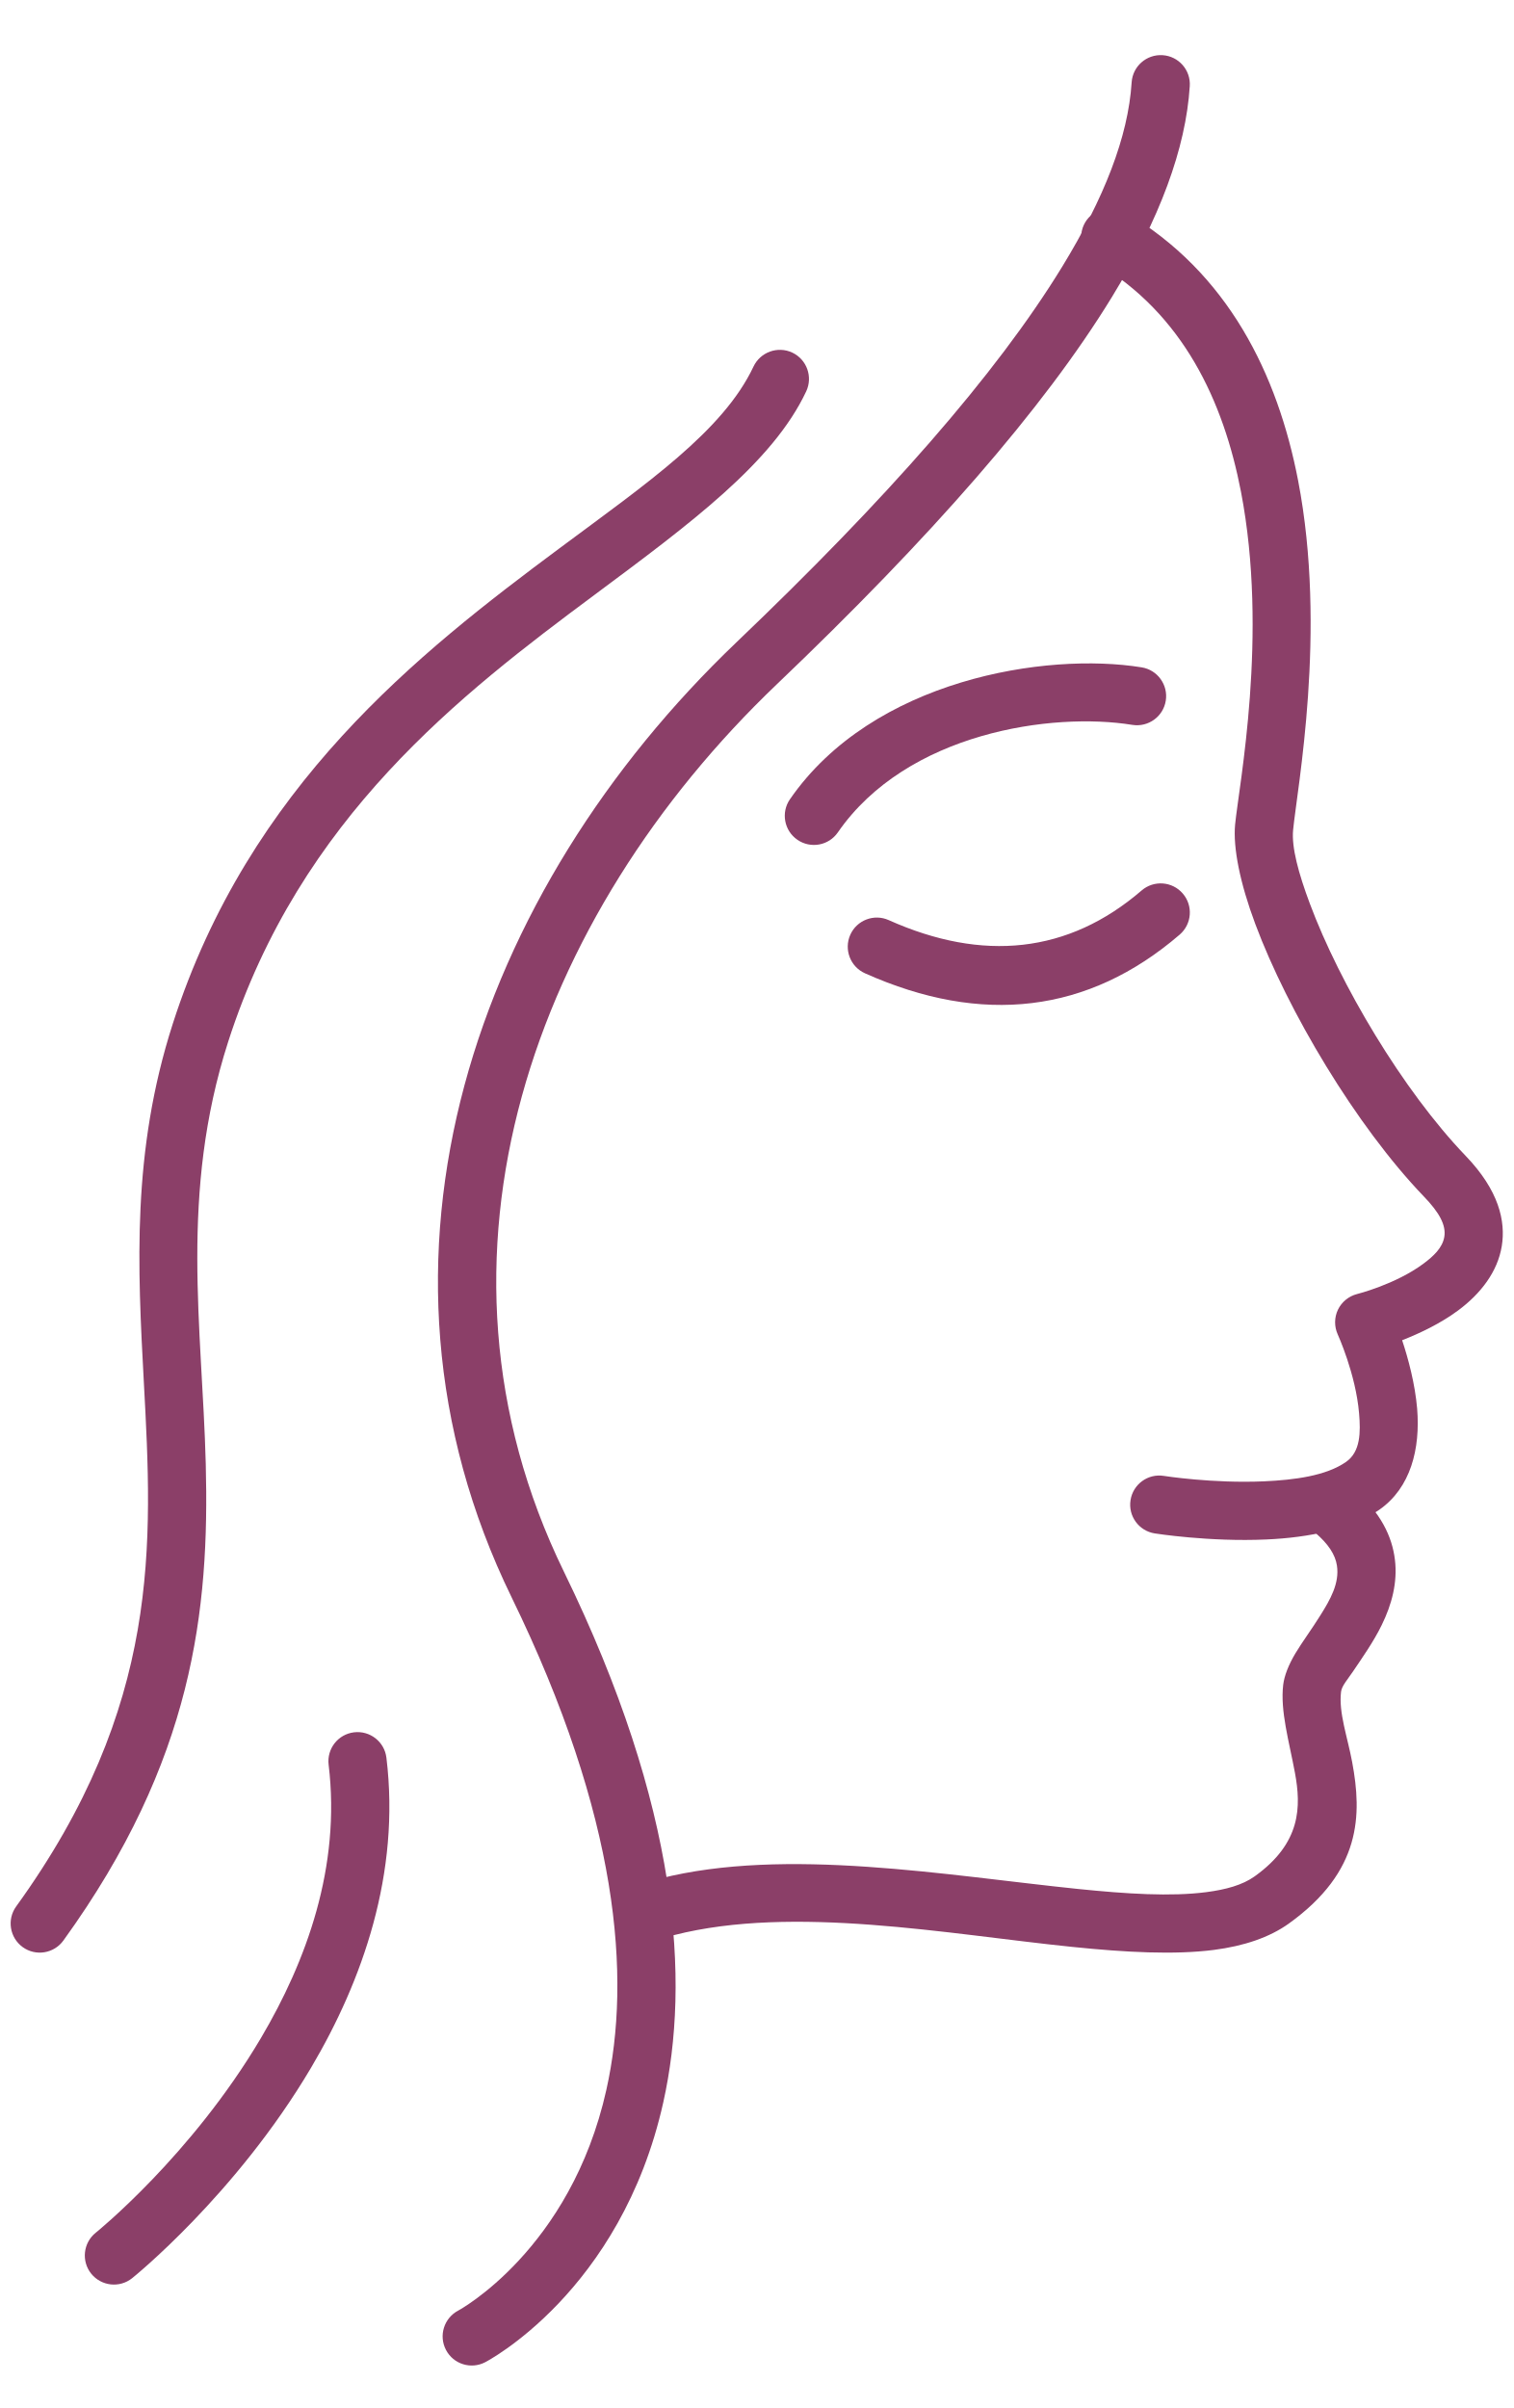
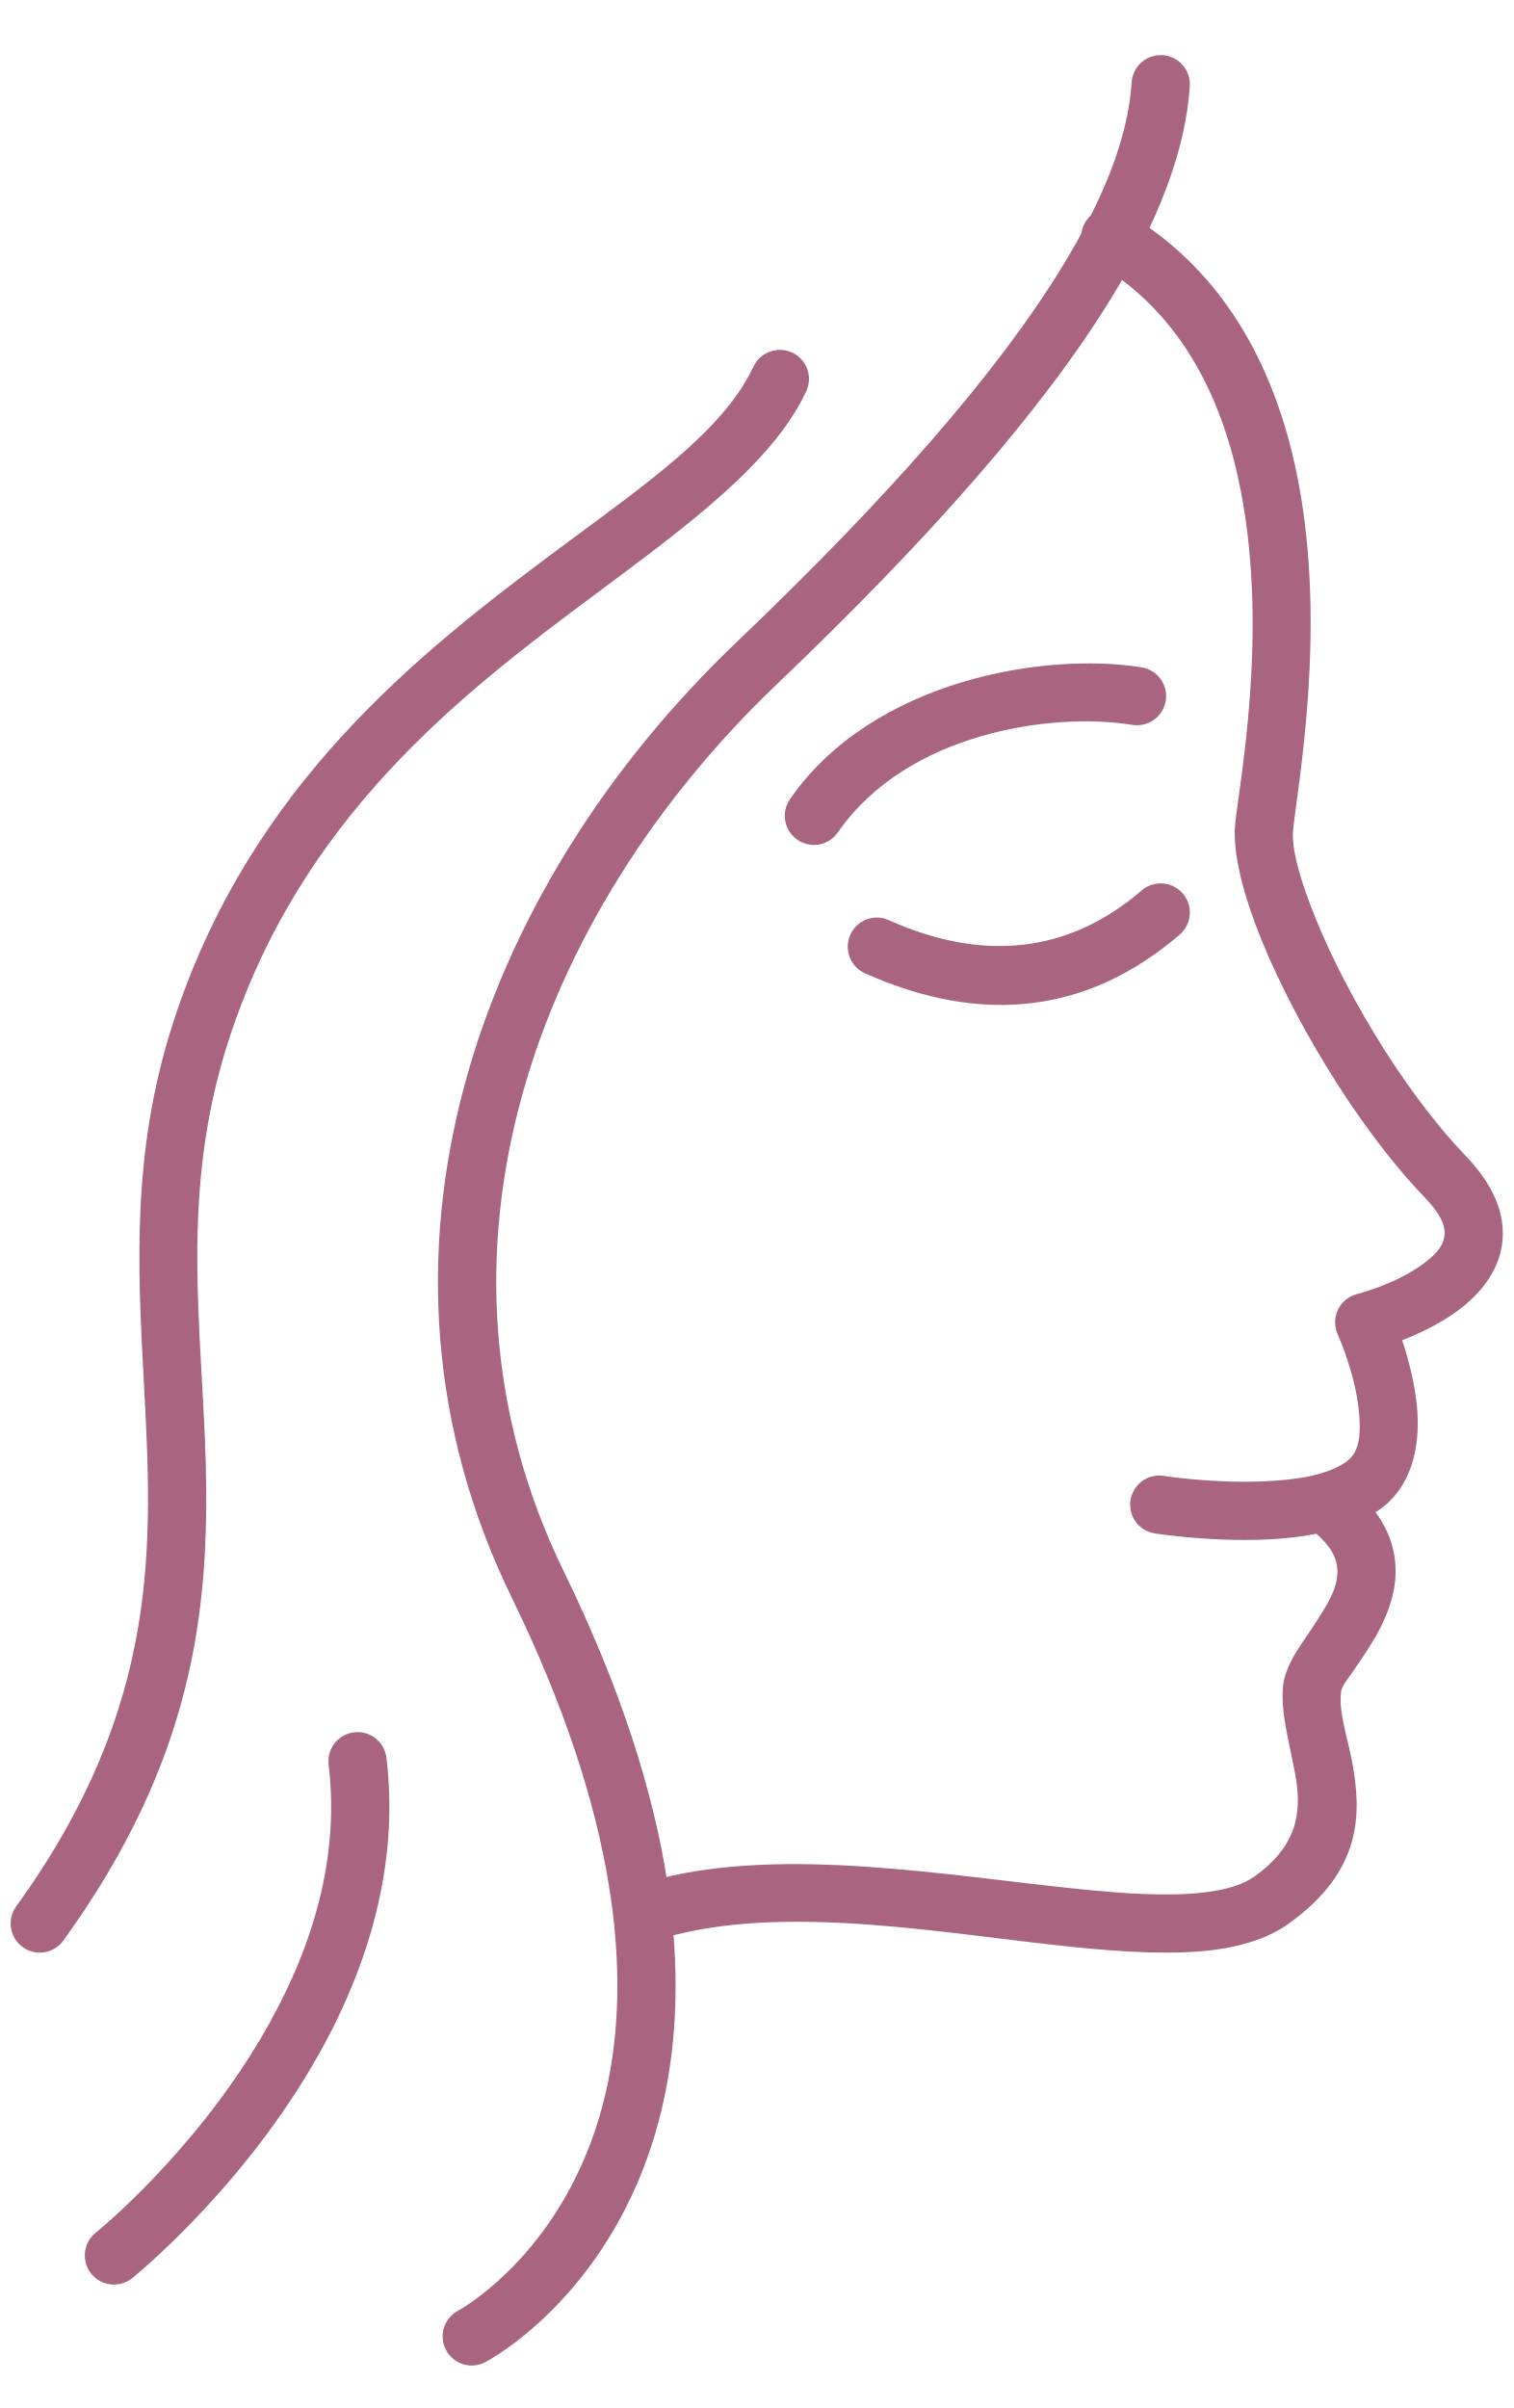
<svg xmlns="http://www.w3.org/2000/svg" width="22" height="35" viewBox="0 0 22 35" fill="none">
-   <path fill-rule="evenodd" clip-rule="evenodd" d="M15.925 3.813C17.202 4.562 17.786 5.838 18.039 7.146C18.441 9.229 18.01 11.411 17.954 11.984C17.922 12.321 18.025 12.836 18.248 13.432C18.718 14.69 19.707 16.359 20.696 17.389C20.921 17.622 21.023 17.806 20.995 17.977C20.968 18.14 20.834 18.261 20.692 18.367C20.286 18.669 19.726 18.809 19.726 18.809C19.605 18.84 19.503 18.924 19.449 19.036C19.395 19.149 19.394 19.28 19.445 19.394C19.445 19.394 19.708 19.97 19.756 20.543C19.779 20.815 19.779 21.101 19.566 21.249C19.275 21.452 18.815 21.511 18.373 21.531C17.628 21.564 16.918 21.452 16.918 21.452C16.687 21.415 16.47 21.573 16.434 21.804C16.397 22.035 16.555 22.252 16.786 22.288C16.786 22.288 17.579 22.414 18.411 22.376C19.022 22.349 19.647 22.224 20.05 21.944C20.507 21.625 20.648 21.058 20.6 20.473C20.569 20.112 20.471 19.749 20.382 19.48C20.628 19.384 20.936 19.24 21.196 19.047C21.523 18.805 21.769 18.486 21.83 18.114C21.89 17.748 21.787 17.302 21.307 16.802C20.39 15.848 19.476 14.301 19.041 13.136C18.875 12.693 18.773 12.315 18.797 12.065C18.855 11.463 19.292 9.173 18.87 6.986C18.573 5.446 17.856 3.964 16.354 3.083C16.152 2.964 15.893 3.032 15.774 3.233C15.656 3.435 15.724 3.695 15.925 3.813Z" fill="#8B3F68" />
-   <path fill-rule="evenodd" clip-rule="evenodd" d="M19.122 22.281C19.31 22.443 19.41 22.597 19.434 22.755C19.474 23.013 19.334 23.254 19.197 23.473C19.069 23.679 18.928 23.868 18.83 24.032C18.73 24.2 18.669 24.357 18.653 24.489C18.608 24.867 18.738 25.307 18.824 25.769C18.914 26.257 18.917 26.786 18.239 27.272C18.06 27.4 17.819 27.465 17.536 27.502C17.019 27.569 16.379 27.528 15.673 27.456C13.77 27.261 11.421 26.841 9.592 27.305C9.365 27.363 9.228 27.593 9.286 27.82C9.343 28.046 9.574 28.183 9.8 28.126C11.541 27.684 13.776 28.113 15.587 28.298C16.367 28.378 17.073 28.415 17.644 28.342C18.085 28.285 18.453 28.16 18.733 27.96C19.793 27.2 19.798 26.377 19.656 25.614C19.587 25.243 19.457 24.893 19.494 24.589C19.504 24.505 19.588 24.412 19.668 24.294C19.804 24.092 19.965 23.865 20.084 23.622C20.232 23.322 20.317 23 20.277 22.67C20.237 22.336 20.073 21.984 19.675 21.64C19.498 21.487 19.23 21.507 19.078 21.684C18.925 21.861 18.945 22.128 19.122 22.281Z" fill="#8B3F68" />
-   <path fill-rule="evenodd" clip-rule="evenodd" d="M16.45 1.197C16.4 1.99 16.049 2.881 15.44 3.877C14.475 5.453 12.87 7.269 10.71 9.331C6.921 12.947 5.031 18.284 7.436 23.215C8.996 26.414 9.18 28.735 8.815 30.372C8.295 32.707 6.661 33.584 6.661 33.584C6.454 33.693 6.374 33.949 6.483 34.156C6.591 34.363 6.847 34.443 7.054 34.334C7.054 34.334 9.026 33.321 9.642 30.556C10.034 28.793 9.877 26.288 8.197 22.844C5.96 18.258 7.771 13.307 11.294 9.944C13.521 7.819 15.168 5.943 16.162 4.319C16.858 3.181 17.238 2.157 17.295 1.251C17.31 1.018 17.133 0.817 16.9 0.802C16.666 0.787 16.465 0.964 16.45 1.197Z" fill="#8B3F68" />
-   <path fill-rule="evenodd" clip-rule="evenodd" d="M12.179 12.099C13.185 10.644 15.299 10.347 16.46 10.536C16.691 10.573 16.909 10.416 16.946 10.185C16.983 9.955 16.826 9.737 16.596 9.7C15.205 9.474 12.688 9.874 11.483 11.617C11.35 11.809 11.398 12.073 11.591 12.206C11.783 12.339 12.047 12.291 12.179 12.099Z" fill="#8B3F68" />
-   <path fill-rule="evenodd" clip-rule="evenodd" d="M16.596 12.942C15.529 13.861 14.285 13.985 12.919 13.374C12.706 13.278 12.455 13.374 12.36 13.587C12.265 13.801 12.36 14.051 12.574 14.147C14.274 14.907 15.82 14.728 17.149 13.584C17.326 13.431 17.346 13.164 17.193 12.987C17.041 12.81 16.773 12.79 16.596 12.942Z" fill="#8B3F68" />
-   <path fill-rule="evenodd" clip-rule="evenodd" d="M10.953 5.328C10.512 6.265 9.4 7.027 8.136 7.967C6.08 9.496 3.623 11.424 2.511 14.882C1.912 16.745 2.001 18.42 2.091 20.092C2.218 22.443 2.346 24.79 0.235 27.71C0.098 27.9 0.141 28.164 0.33 28.301C0.519 28.438 0.784 28.395 0.921 28.206C2.814 25.587 3.046 23.399 2.991 21.278C2.939 19.283 2.607 17.351 3.317 15.141C4.364 11.883 6.704 10.087 8.641 8.647C10.039 7.607 11.232 6.725 11.719 5.689C11.819 5.477 11.728 5.225 11.517 5.125C11.305 5.026 11.053 5.117 10.953 5.328Z" fill="#8B3F68" />
-   <path fill-rule="evenodd" clip-rule="evenodd" d="M4.777 25.65C4.957 27.134 4.453 28.506 3.794 29.621C2.781 31.335 1.391 32.453 1.391 32.453C1.209 32.599 1.18 32.866 1.326 33.048C1.473 33.23 1.739 33.259 1.921 33.113C1.921 33.113 3.427 31.906 4.523 30.052C5.27 28.788 5.822 27.229 5.617 25.548C5.589 25.316 5.378 25.151 5.146 25.179C4.914 25.207 4.749 25.418 4.777 25.65Z" fill="#8B3F68" />
+   <path fill-rule="evenodd" clip-rule="evenodd" d="M15.925 3.813C17.202 4.562 17.786 5.838 18.039 7.146C18.441 9.229 18.01 11.411 17.954 11.984C17.922 12.321 18.025 12.836 18.248 13.432C18.718 14.69 19.707 16.359 20.696 17.389C20.921 17.622 21.023 17.806 20.995 17.977C20.968 18.14 20.834 18.261 20.692 18.367C20.286 18.669 19.726 18.809 19.726 18.809C19.605 18.84 19.503 18.924 19.449 19.036C19.395 19.149 19.394 19.28 19.445 19.394C19.445 19.394 19.708 19.97 19.756 20.543C19.779 20.815 19.779 21.101 19.566 21.249C19.275 21.452 18.815 21.511 18.373 21.531C17.628 21.564 16.918 21.452 16.918 21.452C16.687 21.415 16.47 21.573 16.434 21.804C16.397 22.035 16.555 22.252 16.786 22.288C16.786 22.288 17.579 22.414 18.411 22.376C19.022 22.349 19.647 22.224 20.05 21.944C20.507 21.625 20.648 21.058 20.6 20.473C20.569 20.112 20.471 19.749 20.382 19.48C20.628 19.384 20.936 19.24 21.196 19.047C21.523 18.805 21.769 18.486 21.83 18.114C21.89 17.748 21.787 17.302 21.307 16.802C20.39 15.848 19.476 14.301 19.041 13.136C18.875 12.693 18.773 12.315 18.797 12.065C18.855 11.463 19.292 9.173 18.87 6.986C18.573 5.446 17.856 3.964 16.354 3.083C16.152 2.964 15.893 3.032 15.774 3.233C15.656 3.435 15.724 3.695 15.925 3.813Z" fill="#A96480" />
+   <path fill-rule="evenodd" clip-rule="evenodd" d="M19.122 22.281C19.31 22.443 19.41 22.597 19.434 22.755C19.474 23.013 19.334 23.254 19.197 23.473C19.069 23.679 18.928 23.868 18.83 24.032C18.73 24.2 18.669 24.357 18.653 24.489C18.608 24.867 18.738 25.307 18.824 25.769C18.914 26.257 18.917 26.786 18.239 27.272C18.06 27.4 17.819 27.465 17.536 27.502C17.019 27.569 16.379 27.528 15.673 27.456C13.77 27.261 11.421 26.841 9.592 27.305C9.365 27.363 9.228 27.593 9.286 27.82C9.343 28.046 9.574 28.183 9.8 28.126C11.541 27.684 13.776 28.113 15.587 28.298C16.367 28.378 17.073 28.415 17.644 28.342C18.085 28.285 18.453 28.16 18.733 27.96C19.793 27.2 19.798 26.377 19.656 25.614C19.587 25.243 19.457 24.893 19.494 24.589C19.504 24.505 19.588 24.412 19.668 24.294C19.804 24.092 19.965 23.865 20.084 23.622C20.232 23.322 20.317 23 20.277 22.67C20.237 22.336 20.073 21.984 19.675 21.64C19.498 21.487 19.23 21.507 19.078 21.684C18.925 21.861 18.945 22.128 19.122 22.281Z" fill="#A96480" />
+   <path fill-rule="evenodd" clip-rule="evenodd" d="M16.45 1.197C16.4 1.99 16.049 2.881 15.44 3.877C14.475 5.453 12.87 7.269 10.71 9.331C6.921 12.947 5.031 18.284 7.436 23.215C8.996 26.414 9.18 28.735 8.815 30.372C8.295 32.707 6.661 33.584 6.661 33.584C6.454 33.693 6.374 33.949 6.483 34.156C6.591 34.363 6.847 34.443 7.054 34.334C7.054 34.334 9.026 33.321 9.642 30.556C10.034 28.793 9.877 26.288 8.197 22.844C5.96 18.258 7.771 13.307 11.294 9.944C13.521 7.819 15.168 5.943 16.162 4.319C16.858 3.181 17.238 2.157 17.295 1.251C17.31 1.018 17.133 0.817 16.9 0.802C16.666 0.787 16.465 0.964 16.45 1.197Z" fill="#A96480" />
+   <path fill-rule="evenodd" clip-rule="evenodd" d="M12.179 12.099C13.185 10.644 15.299 10.347 16.46 10.536C16.691 10.573 16.909 10.416 16.946 10.185C16.983 9.955 16.826 9.737 16.596 9.7C15.205 9.474 12.688 9.874 11.483 11.617C11.35 11.809 11.398 12.073 11.591 12.206C11.783 12.339 12.047 12.291 12.179 12.099Z" fill="#A96480" />
+   <path fill-rule="evenodd" clip-rule="evenodd" d="M16.596 12.942C15.529 13.861 14.285 13.985 12.919 13.374C12.706 13.278 12.455 13.374 12.36 13.587C12.265 13.801 12.36 14.051 12.574 14.147C14.274 14.907 15.82 14.728 17.149 13.584C17.326 13.431 17.346 13.164 17.193 12.987C17.041 12.81 16.773 12.79 16.596 12.942Z" fill="#A96480" />
+   <path fill-rule="evenodd" clip-rule="evenodd" d="M10.953 5.328C10.512 6.265 9.4 7.027 8.136 7.967C6.08 9.496 3.623 11.424 2.511 14.882C1.912 16.745 2.001 18.42 2.091 20.092C2.218 22.443 2.346 24.79 0.235 27.71C0.098 27.9 0.141 28.164 0.33 28.301C0.519 28.438 0.784 28.395 0.921 28.206C2.814 25.587 3.046 23.399 2.991 21.278C2.939 19.283 2.607 17.351 3.317 15.141C4.364 11.883 6.704 10.087 8.641 8.647C10.039 7.607 11.232 6.725 11.719 5.689C11.819 5.477 11.728 5.225 11.517 5.125C11.305 5.026 11.053 5.117 10.953 5.328Z" fill="#A96480" />
+   <path fill-rule="evenodd" clip-rule="evenodd" d="M4.777 25.65C4.957 27.134 4.453 28.506 3.794 29.621C2.781 31.335 1.391 32.453 1.391 32.453C1.209 32.599 1.18 32.866 1.326 33.048C1.473 33.23 1.739 33.259 1.921 33.113C1.921 33.113 3.427 31.906 4.523 30.052C5.27 28.788 5.822 27.229 5.617 25.548C5.589 25.316 5.378 25.151 5.146 25.179C4.914 25.207 4.749 25.418 4.777 25.65Z" fill="#A96480" />
</svg>
